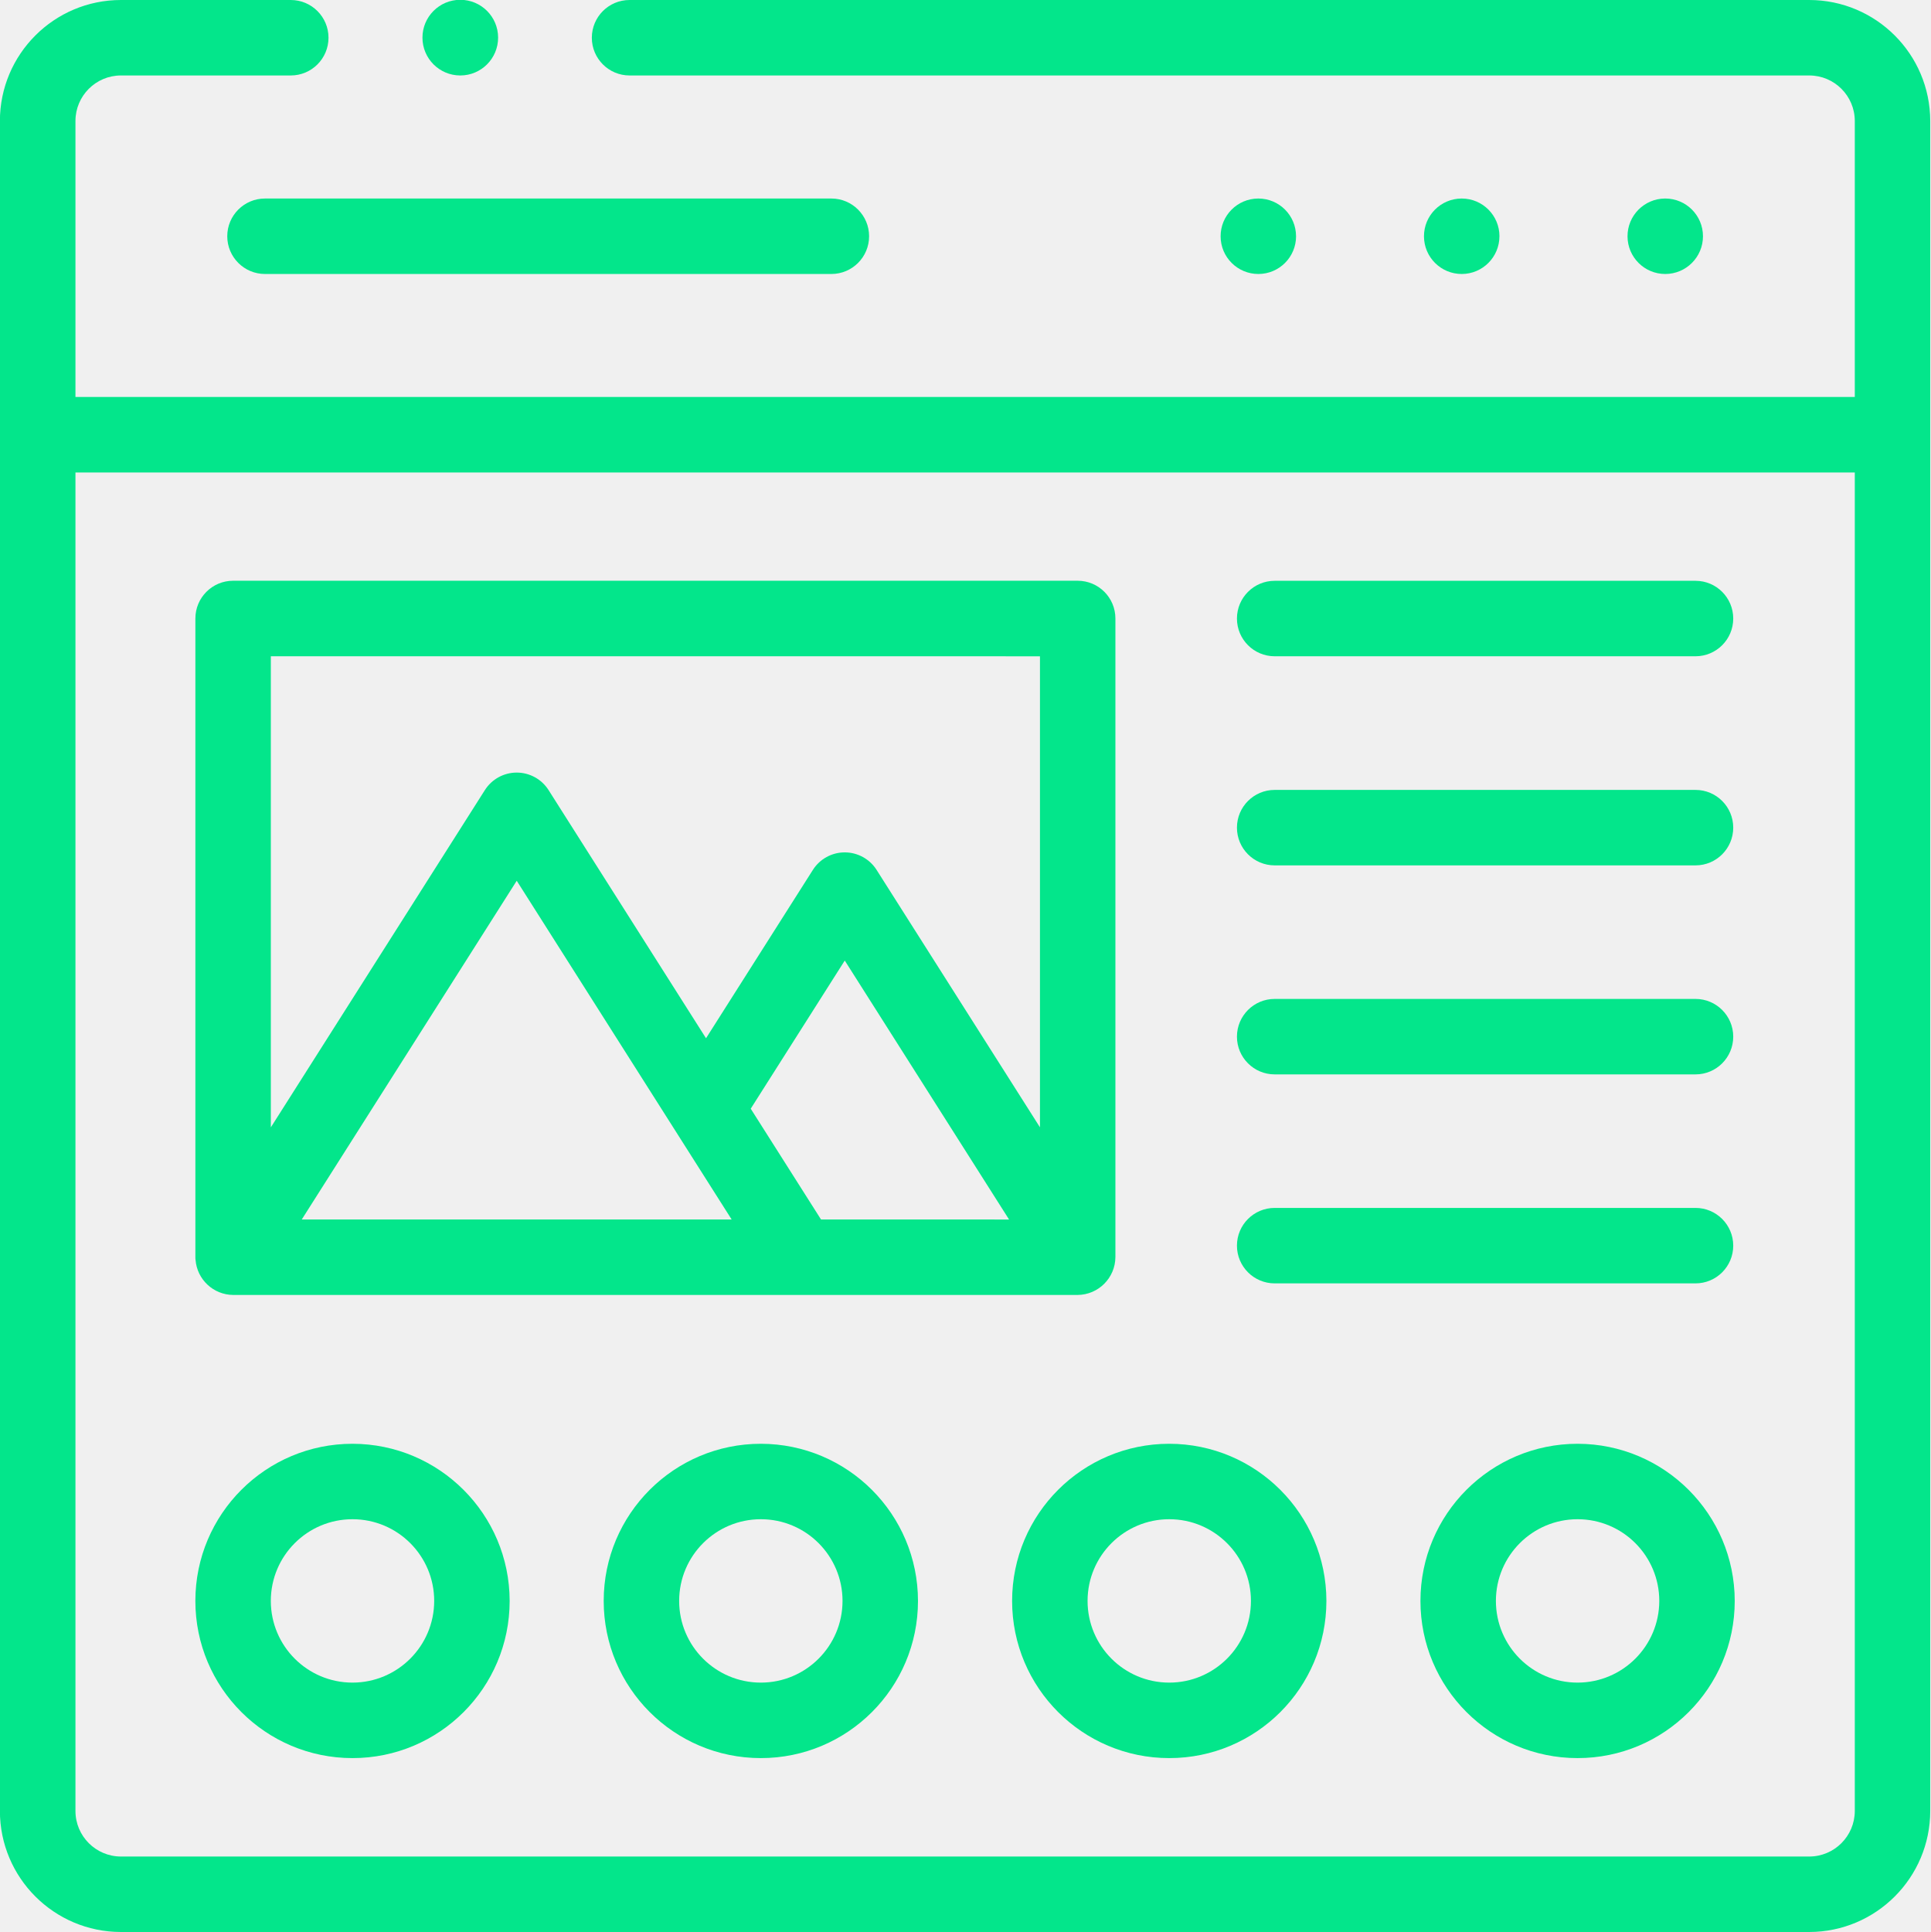
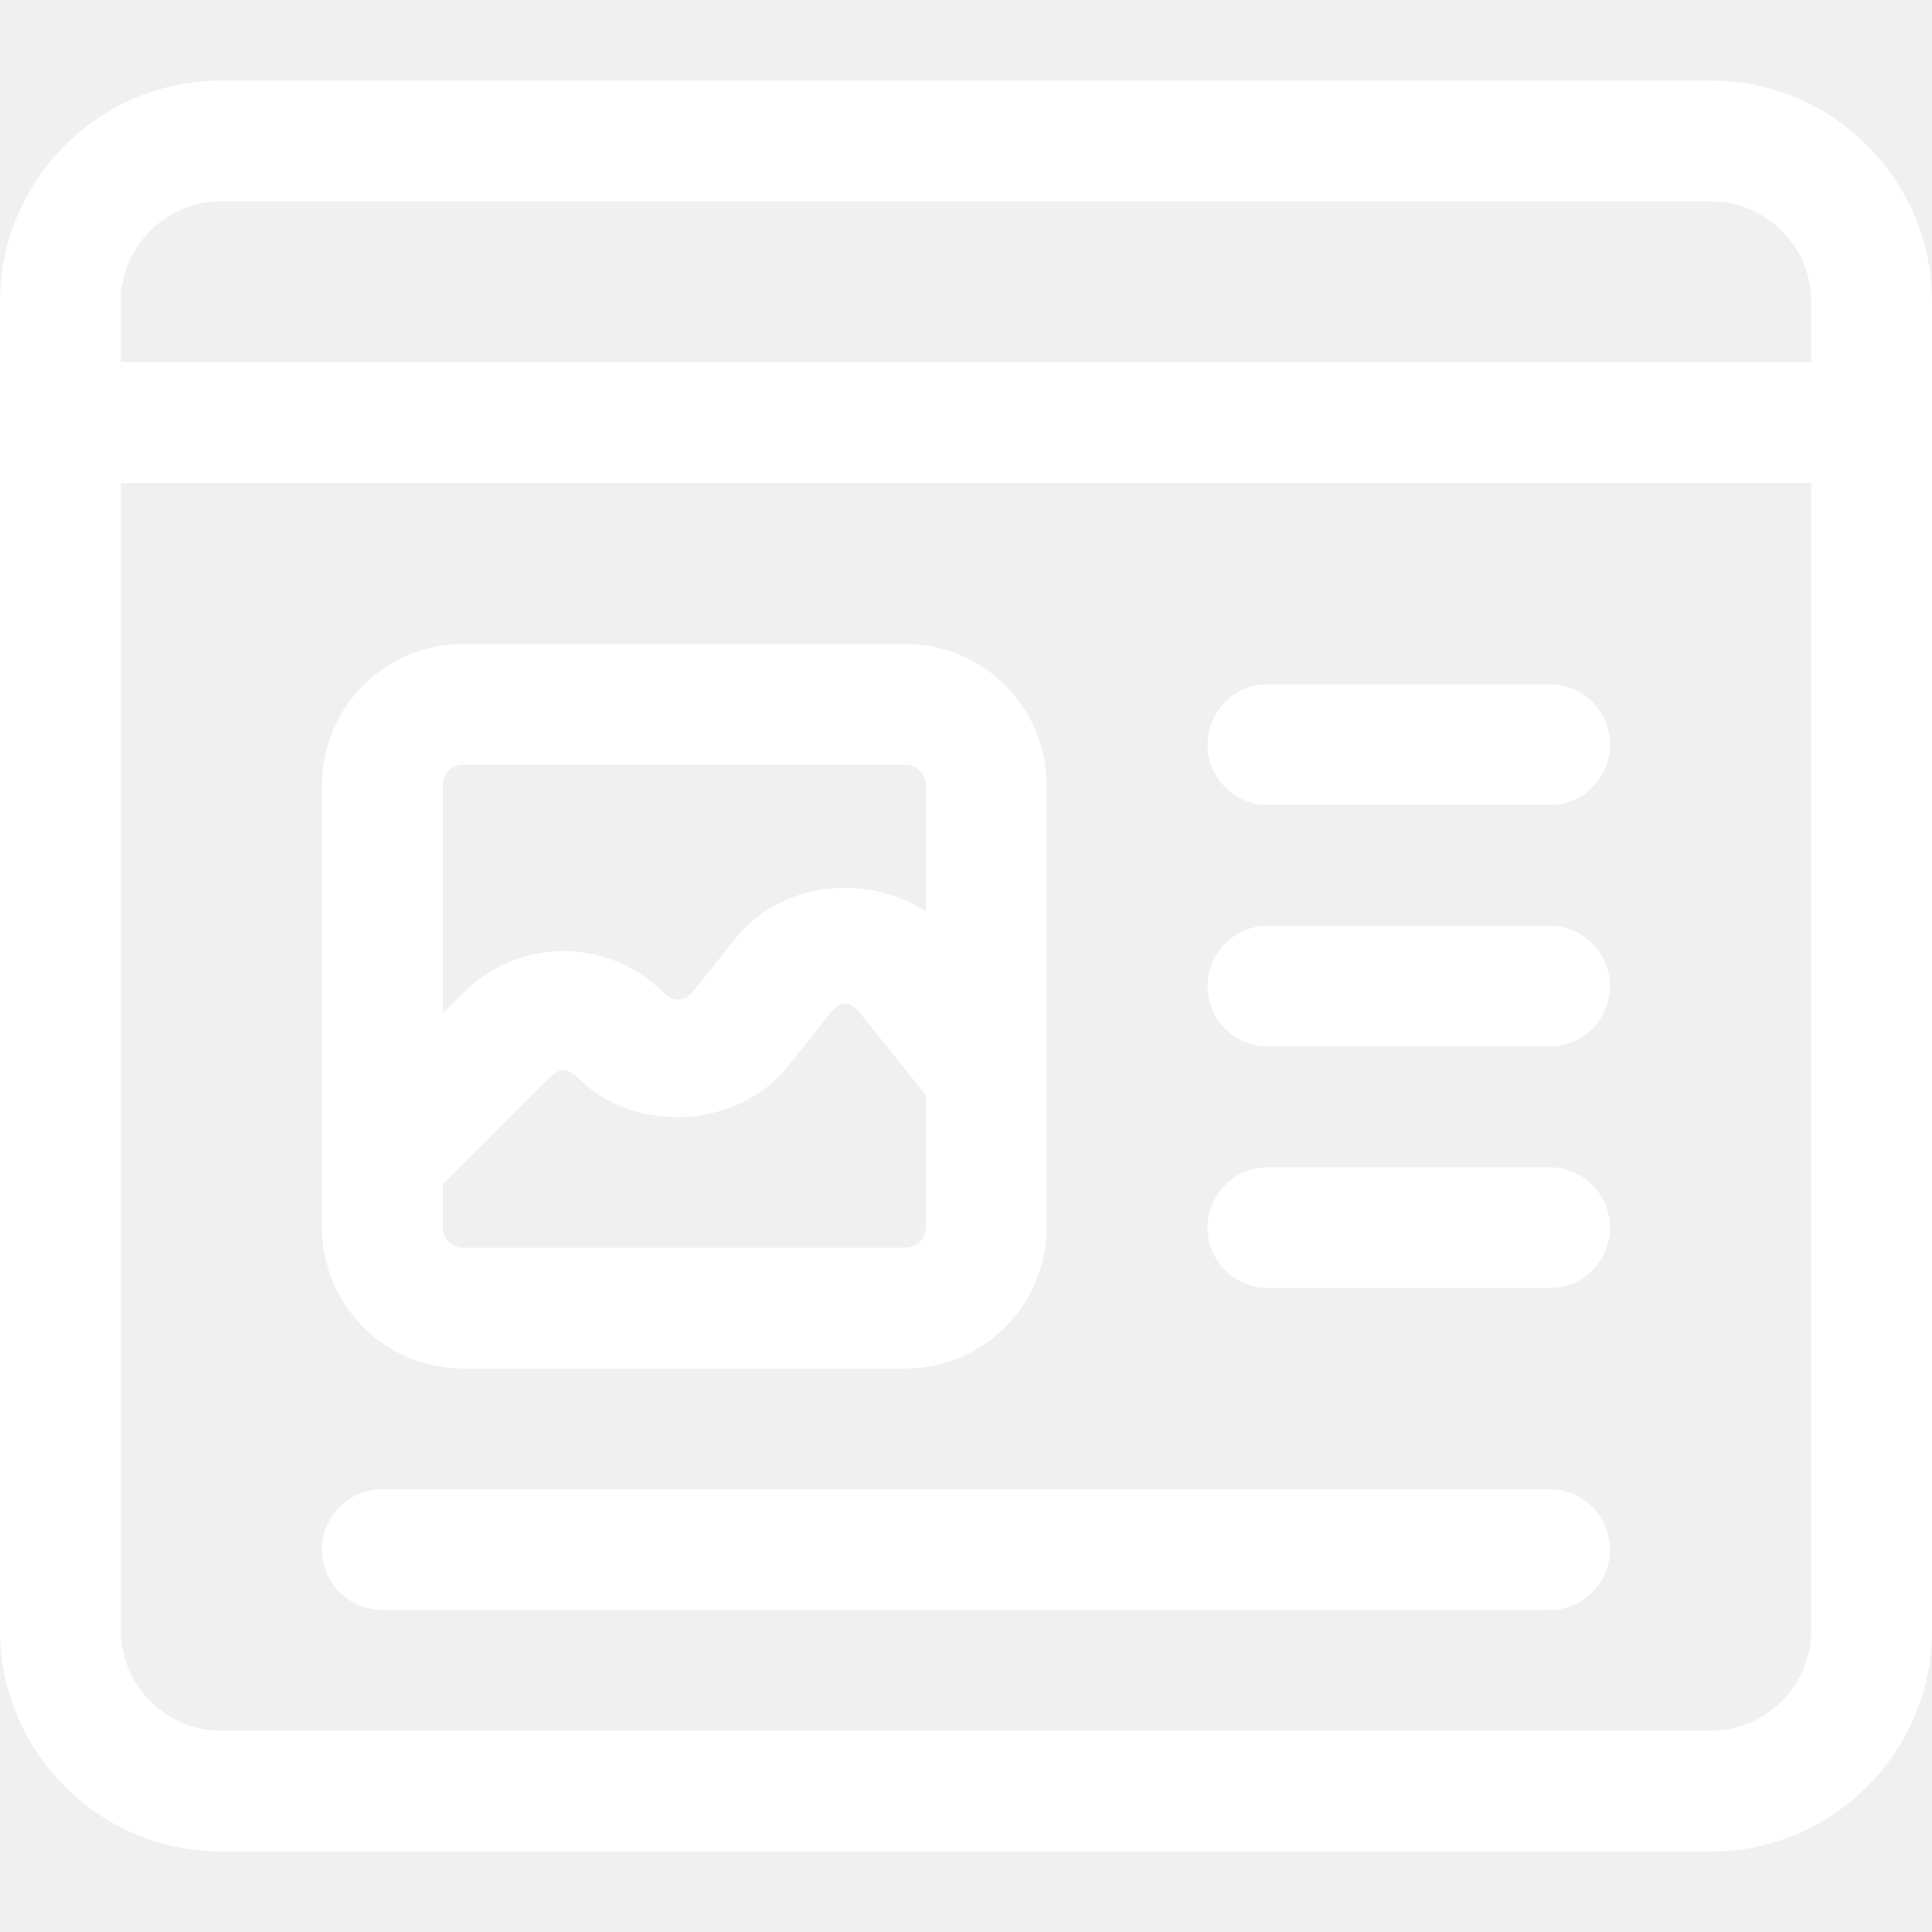
- <svg xmlns="http://www.w3.org/2000/svg" width="97.922" height="98" viewBox="0 0 97.922 98">
+ <svg xmlns="http://www.w3.org/2000/svg" width="40" height="40" viewBox="0 0 40 40" fill="none">
+   <g clip-path="url(#clip0_22_8)">
+     <path d="M32.083 33.333H7.917C7.227 33.333 6.667 32.773 6.667 32.083C6.667 31.393 7.227 30.833 7.917 30.833H32.083C32.773 30.833 33.333 31.393 33.333 32.083C33.333 32.773 32.773 33.333 32.083 33.333Z" fill="white" />
+     <path d="M32.083 16.667H26.25C25.56 16.667 25 16.107 25 15.417C25 14.727 25.56 14.167 26.25 14.167H32.083C32.773 14.167 33.333 14.727 33.333 15.417C33.333 16.107 32.773 16.667 32.083 16.667Z" fill="white" />
+     <path d="M32.083 21.667H26.25C25.56 21.667 25 21.107 25 20.417C25 19.727 25.56 19.167 26.25 19.167H32.083C32.773 19.167 33.333 19.727 33.333 20.417C33.333 21.107 32.773 21.667 32.083 21.667Z" fill="white" />
+     <path d="M32.083 26.667H26.25C25.56 26.667 25 26.107 25 25.417C25 24.727 25.56 24.167 26.25 24.167H32.083C32.773 24.167 33.333 24.727 33.333 25.417C33.333 26.107 32.773 26.667 32.083 26.667Z" fill="white" />
+     <path d="M7.917 25.25C7.597 25.25 7.277 25.128 7.033 24.883C6.545 24.395 6.545 23.603 7.033 23.115L9.6 20.548C10.74 19.408 12.595 19.408 13.733 20.548C13.827 20.64 14.088 20.847 14.358 20.517L15.223 19.435C16.323 18.033 18.67 18.025 19.783 19.443L21.392 21.45C21.825 21.988 21.737 22.775 21.198 23.208C20.665 23.64 19.873 23.553 19.442 23.015L17.825 20.998C17.59 20.7 17.4 20.71 17.182 20.988L16.31 22.08C15.272 23.378 13.142 23.49 11.967 22.317C11.755 22.107 11.58 22.107 11.368 22.317L8.802 24.883C8.557 25.128 8.237 25.25 7.917 25.25Z" fill="white" />
+     <path d="M18.75 28.333H9.583C7.975 28.333 6.667 27.025 6.667 25.417V16.25C6.667 14.642 7.975 13.333 9.583 13.333H18.75C20.358 13.333 21.667 14.642 21.667 16.25V25.417C21.667 27.025 20.358 28.333 18.75 28.333ZM9.583 15.833C9.353 15.833 9.167 16.02 9.167 16.25V25.417C9.167 25.647 9.353 25.833 9.583 25.833H18.75C18.98 25.833 19.167 25.647 19.167 25.417V16.25C19.167 16.02 18.98 15.833 18.75 15.833H9.583Z" fill="white" />
+     <path d="M35.417 38.333H4.583C2.055 38.333 0 36.278 0 33.75V6.25C0 3.722 2.055 1.667 4.583 1.667H35.417C37.945 1.667 40 3.722 40 6.25V33.75C40 36.278 37.945 38.333 35.417 38.333ZM4.583 4.167C3.435 4.167 2.5 5.102 2.5 6.25V33.75C2.5 34.898 3.435 35.833 4.583 35.833H35.417C36.565 35.833 37.5 34.898 37.5 33.75V6.25C37.5 5.102 36.565 4.167 35.417 4.167H4.583Z" fill="white" />
+     <path d="M38.75 10H1.25C0.56 10 0 9.44 0 8.75C0 8.06 0.56 7.5 1.25 7.5H38.75C39.44 7.5 40 8.06 40 8.75C40 9.44 39.44 10 38.75 10Z" fill="white" />
+   </g>
  <defs>
-     <style>.a{fill:#03e68b;}</style>
+     <clipPath id="clip0_22_8">
+       <rect width="40" height="40" fill="white" />
+     </clipPath>
  </defs>
-   <path class="a" d="M381.426,54.524a1.914,1.914,0,0,0-1.914-1.914H379.5a1.914,1.914,0,1,0,1.925,1.914Z" transform="translate(-305.358 -42.54)" />
-   <path class="a" d="M435.367,54.524a1.914,1.914,0,0,0-1.914-1.914h-.011a1.914,1.914,0,1,0,1.925,1.914Z" transform="translate(-348.974 -42.54)" />
-   <path class="a" d="M327.513,54.524A1.914,1.914,0,0,0,325.6,52.61h-.011a1.914,1.914,0,1,0,1.925,1.914Z" transform="translate(-261.764 -42.54)" />
-   <path class="a" d="M60.438,54.524a1.914,1.914,0,0,0,1.914,1.914H91.085a1.914,1.914,0,0,0,0-3.828H62.352a1.914,1.914,0,0,0-1.914,1.914Z" transform="translate(-48.909 -42.54)" />
-   <path class="a" d="M91.986,0H32.143a1.914,1.914,0,1,0,0,3.828H91.986A2.312,2.312,0,0,1,94.3,6.135v14H4.033v-14A2.31,2.31,0,0,1,6.34,3.828h8.616a1.914,1.914,0,0,0,0-3.828H6.34A6.142,6.142,0,0,0,.2,6.135V91.859A6.145,6.145,0,0,0,6.34,98H91.986a6.148,6.148,0,0,0,6.141-6.141V6.135A6.145,6.145,0,0,0,91.986,0Zm0,94.172H6.34a2.312,2.312,0,0,1-2.307-2.313V23.968H94.3V91.859A2.315,2.315,0,0,1,91.986,94.172Z" transform="translate(-0.205 0)" />
-   <path class="a" d="M59.965,382.613a7.972,7.972,0,1,0,7.969,7.974A7.983,7.983,0,0,0,59.965,382.613Zm0,12.115a4.144,4.144,0,1,1,4.141-4.141A4.148,4.148,0,0,1,59.965,394.728Z" transform="translate(-42.079 -309.378)" />
-   <path class="a" d="M168.211,382.613a7.972,7.972,0,1,0,7.969,7.974A7.98,7.98,0,0,0,168.211,382.613Zm0,12.115a4.144,4.144,0,1,1,4.141-4.141A4.145,4.145,0,0,1,168.211,394.728Z" transform="translate(-129.61 -309.378)" />
-   <path class="a" d="M276.433,382.613a7.972,7.972,0,1,0,7.974,7.974A7.98,7.98,0,0,0,276.433,382.613Zm0,12.115a4.144,4.144,0,1,1,4.146-4.141A4.145,4.145,0,0,1,276.433,394.728Z" transform="translate(-217.118 -309.378)" />
-   <path class="a" d="M384.659,382.613a7.972,7.972,0,1,0,7.969,7.974A7.983,7.983,0,0,0,384.659,382.613Zm0,12.115a4.144,4.144,0,1,1,4.141-4.141A4.148,4.148,0,0,1,384.659,394.728Z" transform="translate(-304.624 -309.378)" />
-   <path class="a" d="M52,188.363a1.93,1.93,0,0,0,1.91,1.78H96.748a1.934,1.934,0,0,0,1.917-1.914v-32.4a1.914,1.914,0,0,0-1.914-1.914H53.906a1.914,1.914,0,0,0-1.914,1.914v32.4c0,.045,0,.09.007.135Zm31.731-2.048-3.566-5.62,4.77-7.514,8.335,13.135Zm-4.534,0H57.388l10.906-17.182Zm15.641-28.568V181.64L86.55,168.582a1.914,1.914,0,0,0-3.232,0l-5.421,8.54L69.91,164.535a1.914,1.914,0,0,0-1.616-.889h0a1.914,1.914,0,0,0-1.616.888L55.82,181.641V157.746Z" transform="translate(-42.08 -124.457)" />
-   <path class="a" d="M329.959,157.746h21.349a1.914,1.914,0,0,0,0-3.828H329.959a1.914,1.914,0,0,0,0,3.828Z" transform="translate(-265.294 -124.457)" />
-   <path class="a" d="M329.959,213.162h21.349a1.914,1.914,0,0,0,0-3.828H329.959a1.914,1.914,0,0,0,0,3.828Z" transform="translate(-265.294 -169.266)" />
-   <path class="a" d="M329.959,268.551h21.349a1.914,1.914,0,0,0,0-3.828H329.959a1.914,1.914,0,1,0,0,3.828Z" transform="translate(-265.294 -214.053)" />
-   <path class="a" d="M329.959,323.938h21.349a1.914,1.914,0,0,0,0-3.828H329.959a1.914,1.914,0,0,0,0,3.828Z" transform="translate(-265.294 -258.839)" />
-   <path class="a" d="M114.083,3.828h.011a1.919,1.919,0,1,0-.011,0Z" transform="translate(-90.738 0)" />
</svg>
